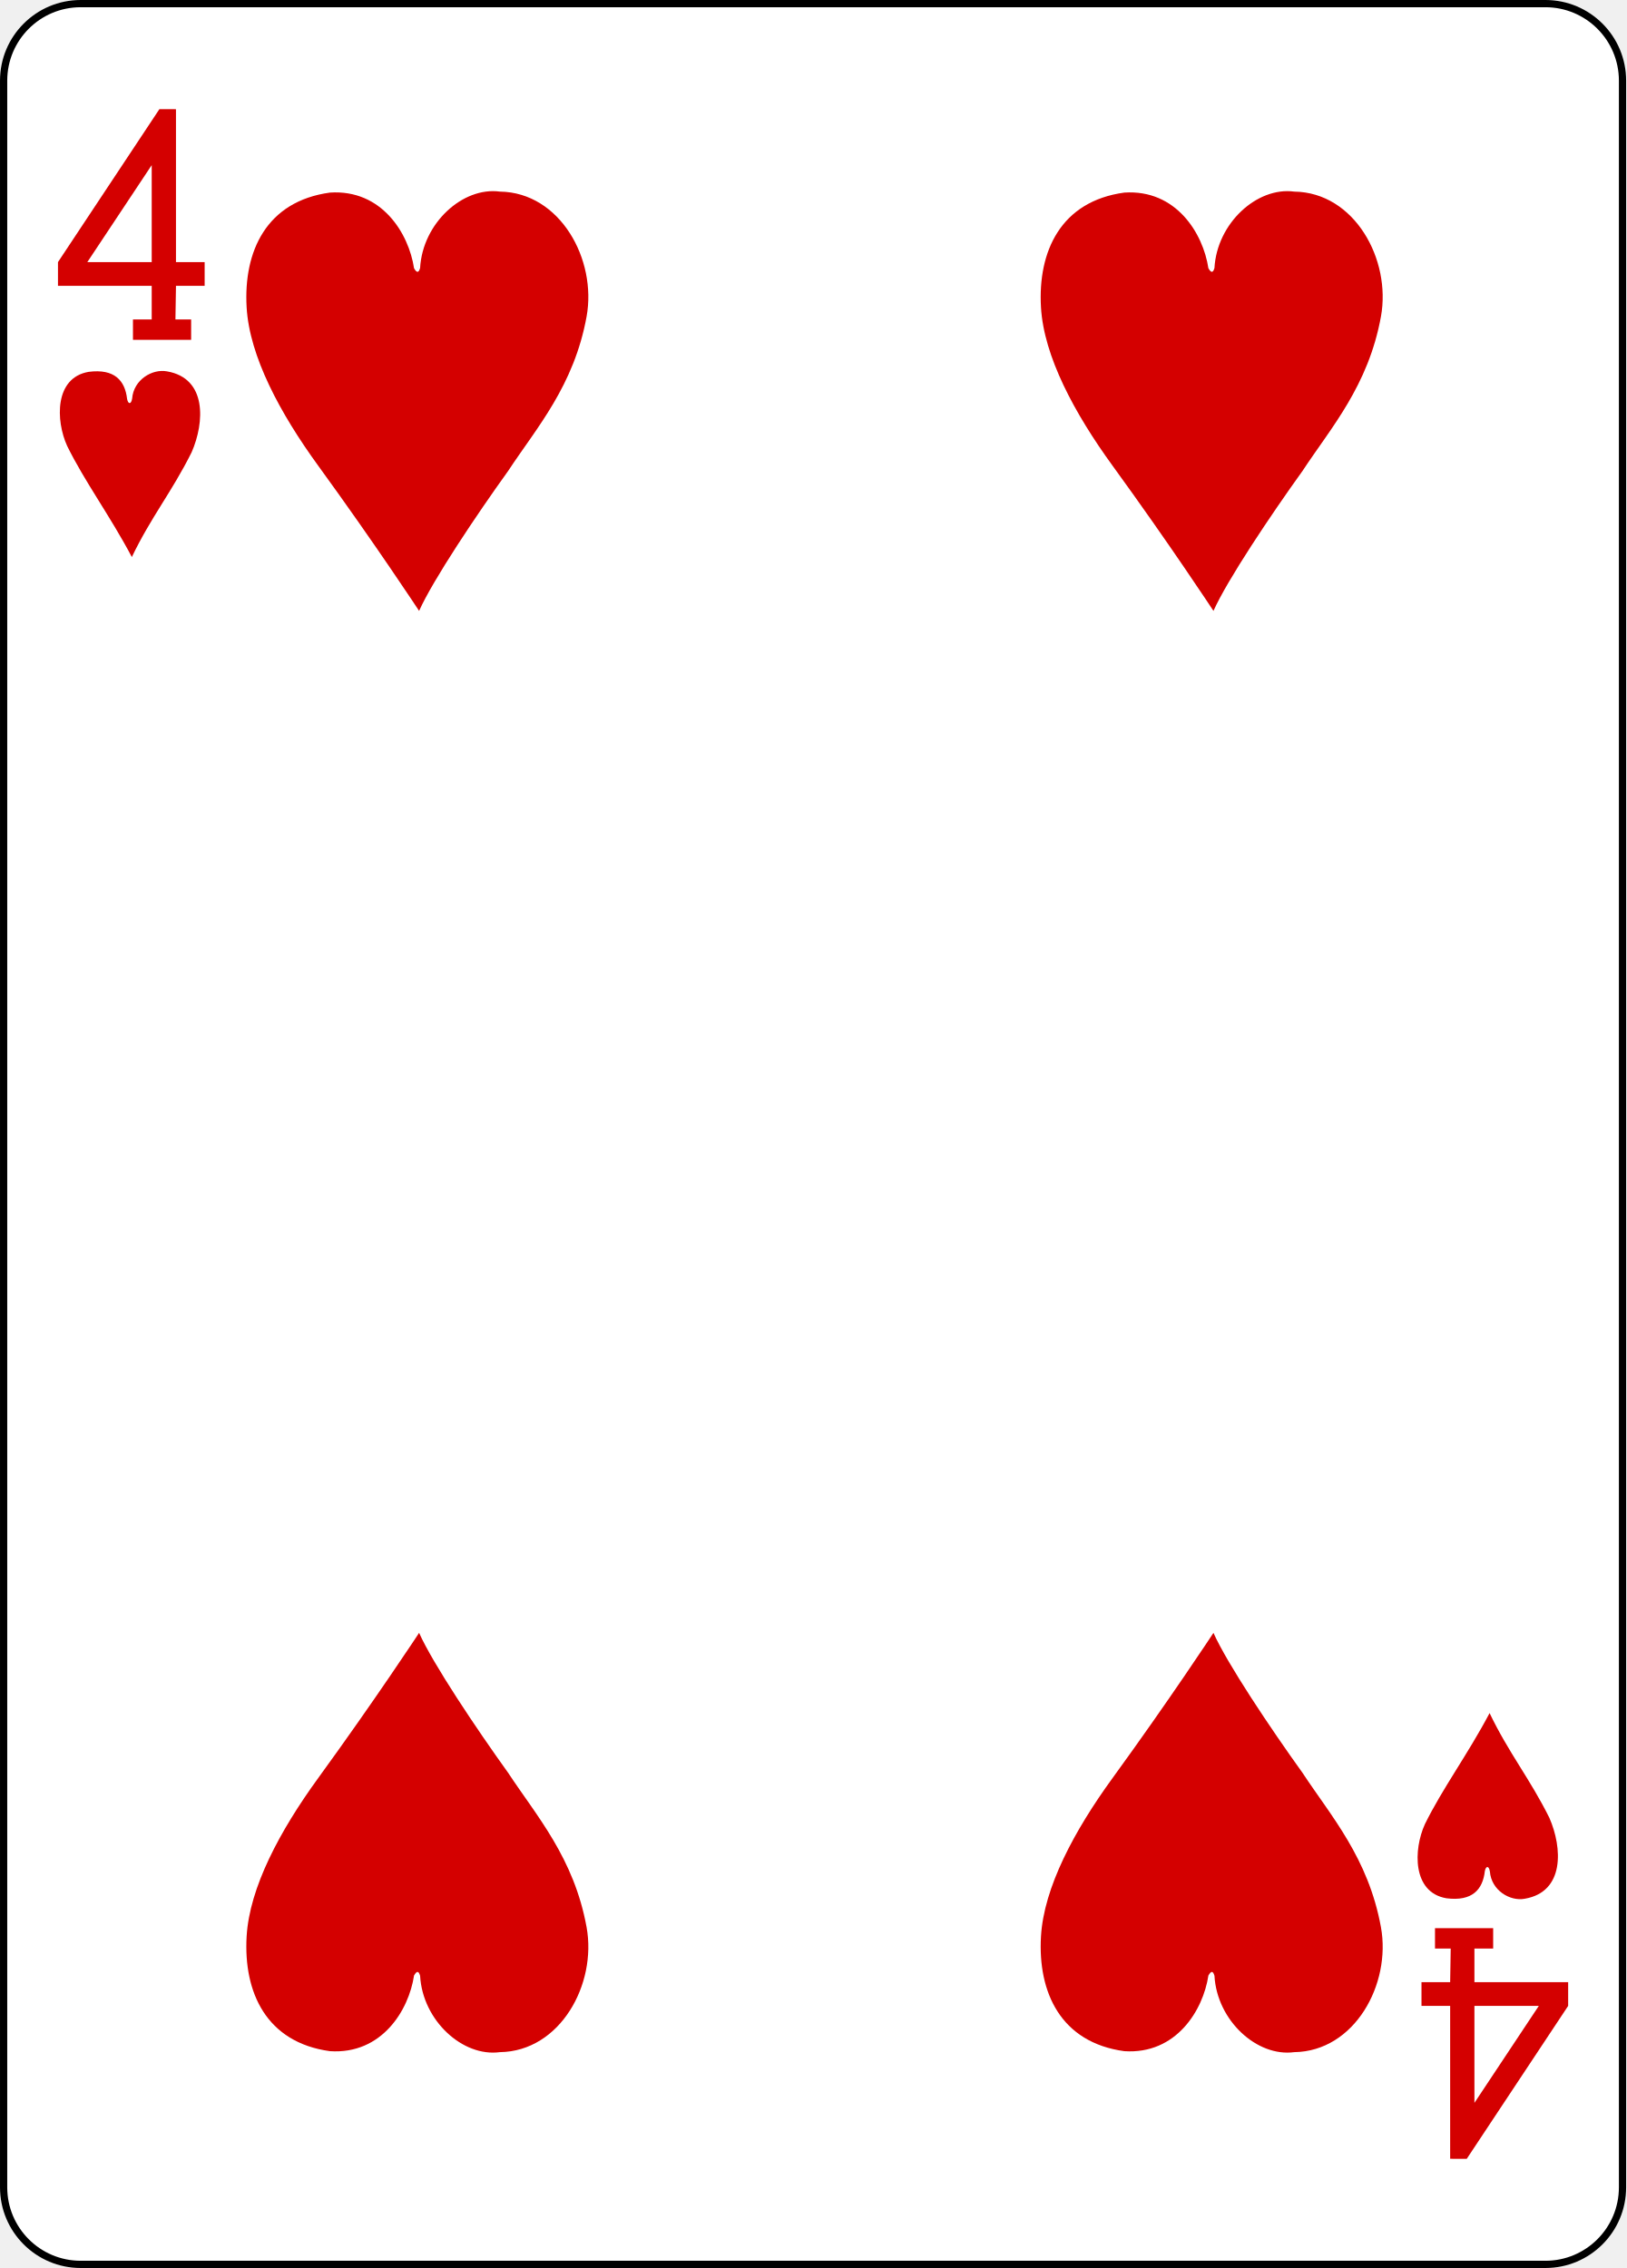
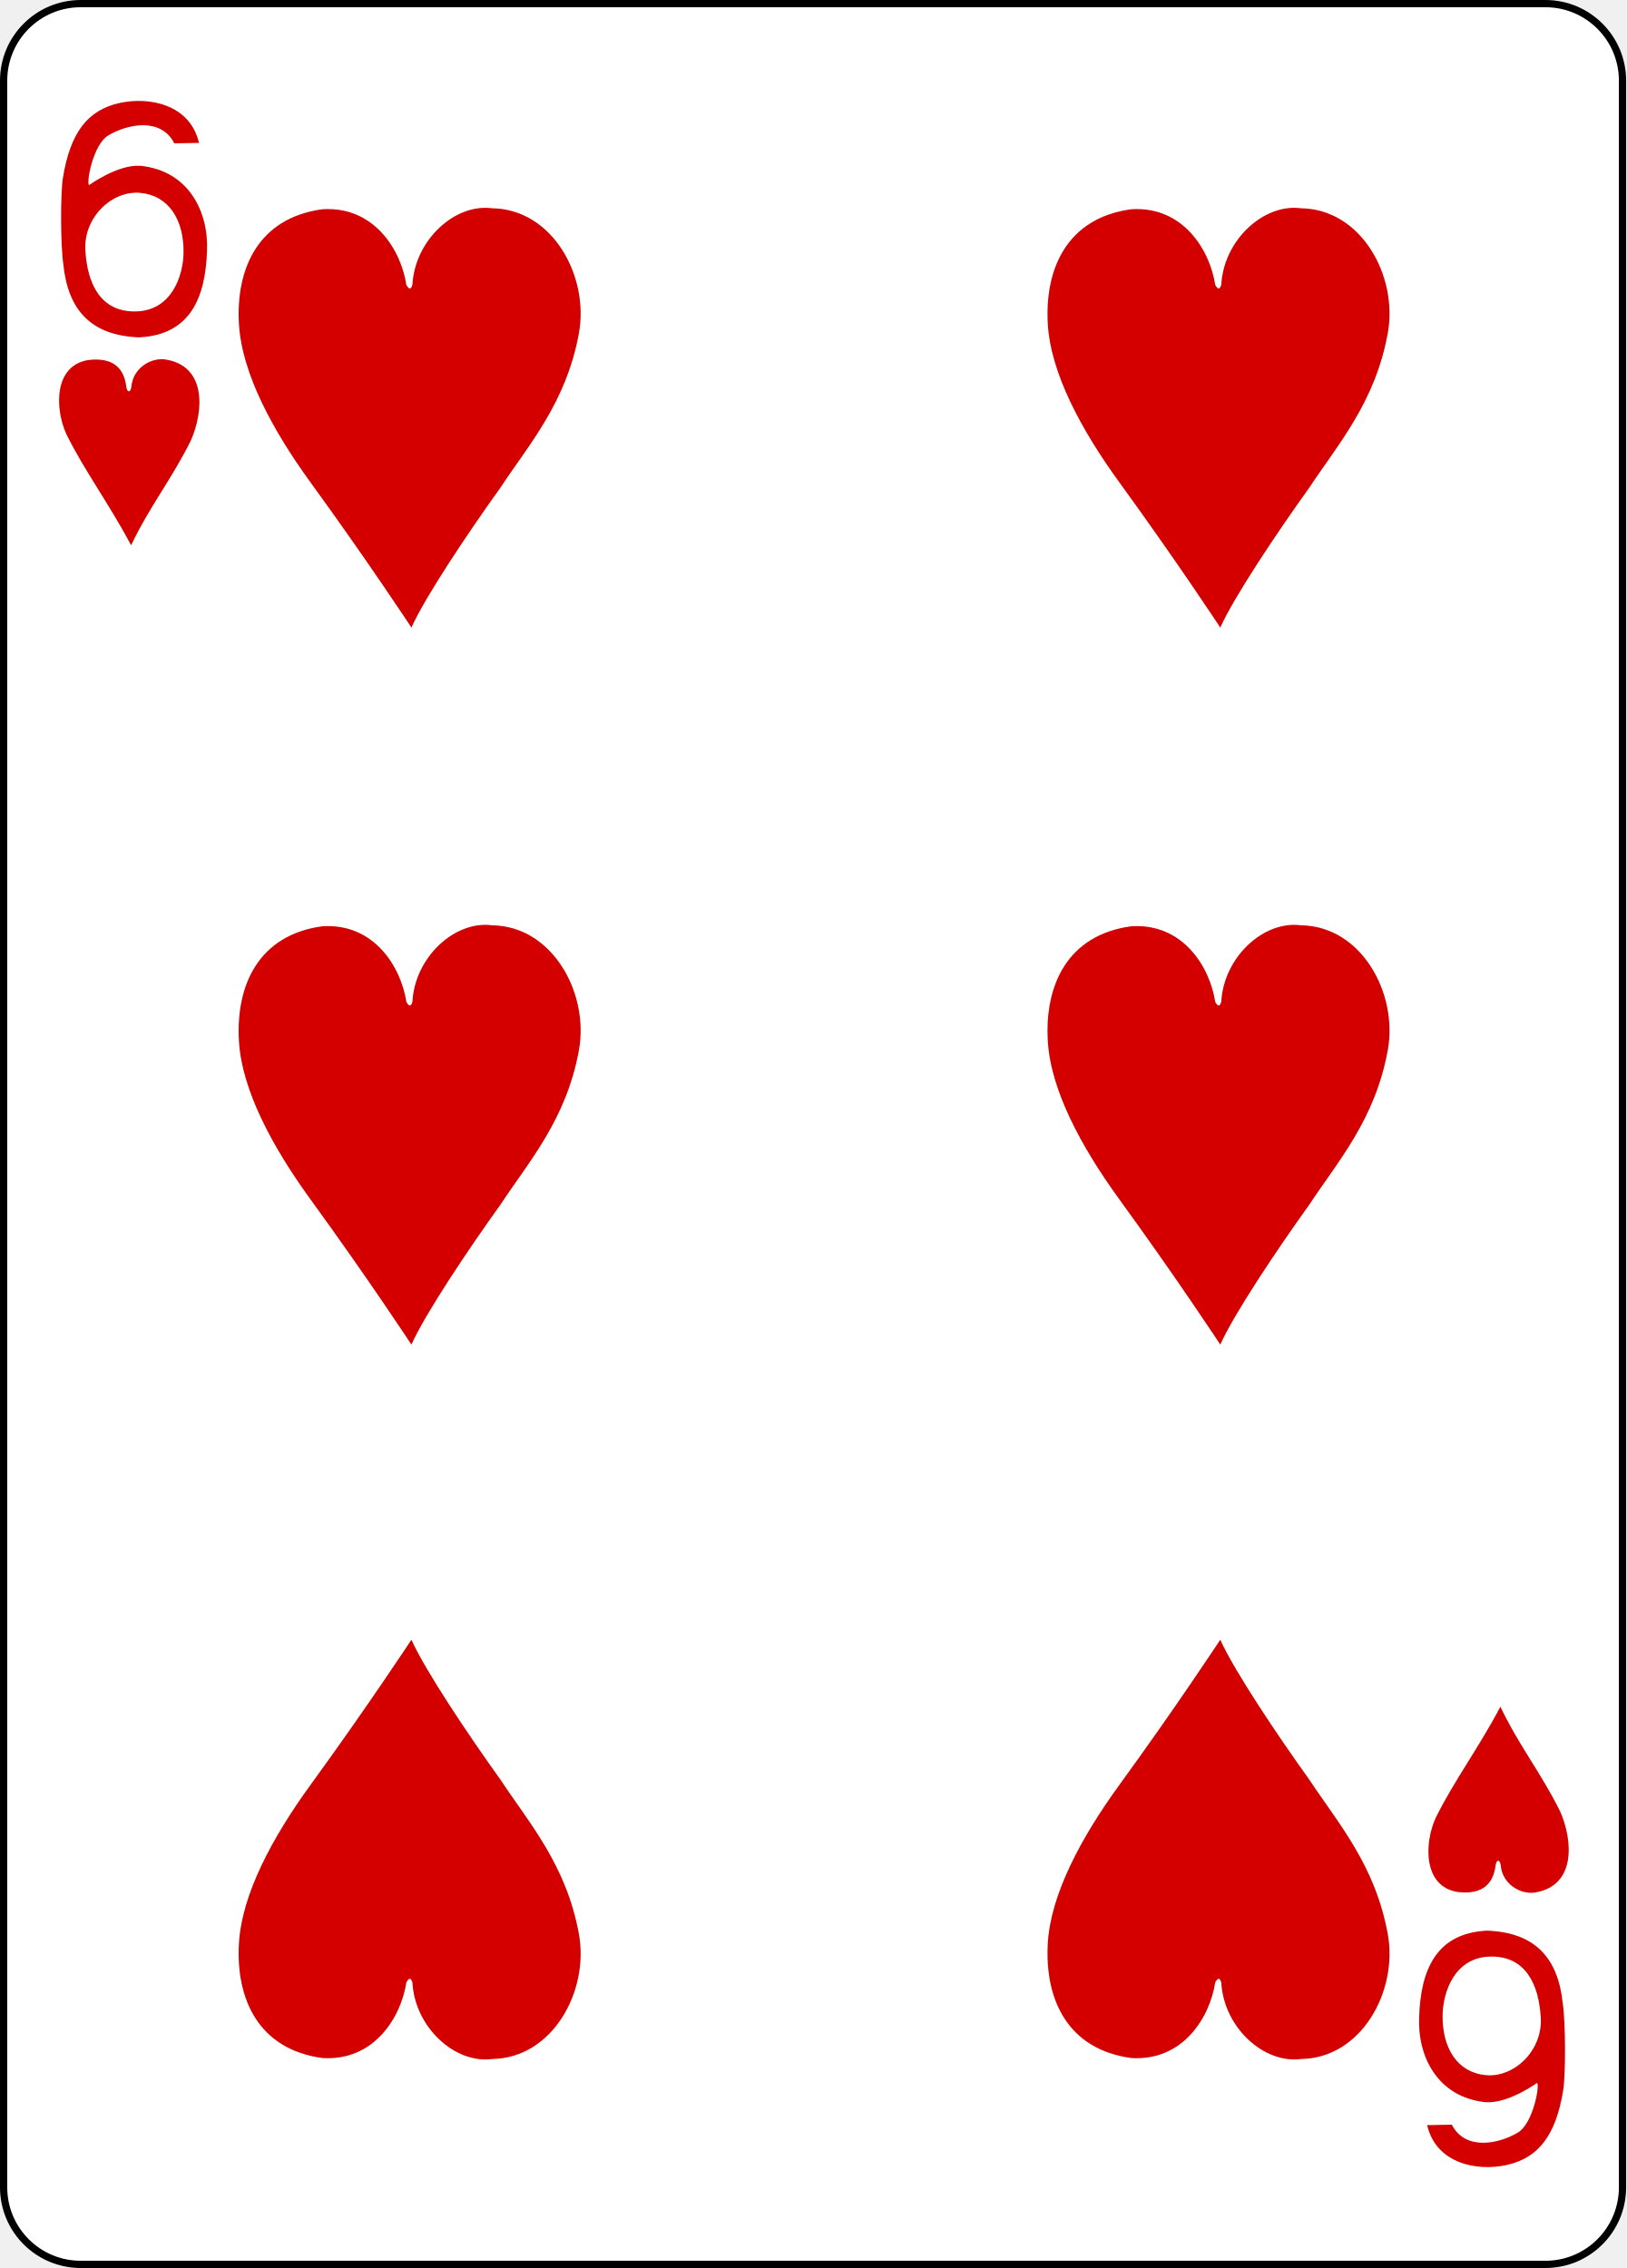
<svg xmlns="http://www.w3.org/2000/svg" width="224.225" height="312.808" id="svg4423" version="1.1">
  <defs id="defs4425" />
  <g id="layer1" transform="translate(-259.9347,-369.7772)">
-     <g transform="translate(-1760.077,198.1498)" id="g8925" style="display:inline">
-       <g id="g8796">
-         <g transform="translate(-4683.875,2918.937)" id="g8902">
-           <rect ry="10.63" rx="10.63" style="fill:#ffffff;fill-opacity:1;stroke:#000000;stroke-width:0.997;stroke-miterlimit:4;stroke-opacity:1;stroke-dasharray:none;display:inline" id="rect6353" width="223.228" height="311.811" x="6704.386" y="-2746.811" />
-           <g id="g8591" transform="matrix(0.3010621,0,0,0.3010621,5623.293,-1949.67)">
-             <path style="fill:#d40000;fill-opacity:1;display:inline" d="m 3650.172,-2493.73 0,-9.344 8.586,0 0,-15.399 -42.931,0 0,-10.865 46.453,-70.079 7.591,0.026 0,70.053 13.132,0 0,10.865 -13.132,0 -0.253,15.399 7.197,0 0,9.344 z m 8.586,-80.04 -29.493,44.432 29.493,0 z" id="path7104" />
-             <path id="path7159" d="m 4273.157,-1766.094 0,9.344 -8.586,0 0,15.399 42.931,0 0,10.865 -46.453,70.079 -7.591,-0.026 0,-70.053 -13.132,0 0,-10.865 13.132,0 0.253,-15.399 -7.197,0 0,-9.344 z m -8.586,80.04 29.493,-44.432 -29.493,0 z" style="fill:#d40000;fill-opacity:1;display:inline" />
+     <g transform="translate(-2206.534,198.1498)" id="g8954" style="display:inline">
+       <g id="g8823">
+         <g transform="translate(-4683.875,2918.937)" id="g8929">
+           <rect ry="10.63" rx="10.63" style="fill:#ffffff;fill-opacity:1;stroke:#000000;stroke-width:0.997;stroke-miterlimit:4;stroke-opacity:1;stroke-dasharray:none;display:inline" id="rect6357" width="223.228" height="311.811" x="7150.843" y="-2746.811" />
+           <g id="g8673" transform="matrix(0.3010621,0,0,0.3010621,6829.277,-2295.279)">
+             <path style="fill:#d40000;fill-opacity:1;display:inline" d="m 1095.474,-1380.217 c -1.356,-9.125 -1.335,-32.702 -0.22,-39.668 3.418,-21.353 11.732,-31.119 25.651,-34.32 13.514,-3.108 32.515,0.352 36.684,18.209 l -11.315,0.209 c -6.111,-12.068 -21.575,-8.843 -30.279,-3.594 -6.953,4.192 -10.093,21.655 -8.749,22.73 -0.01,0 13.144,-9.557 23.503,-8.852 22.149,2.265 31.281,21.111 30.509,38.925 -0.7,21.423 -7.623,38.538 -31.094,39.681 -22.315,-0.842 -32.55,-12.788 -34.691,-33.319 z m 55.04,-5.663 c 0.123,-14.865 -6.755,-25.984 -19.762,-27.212 -13.007,-1.228 -26.119,11.233 -25.211,26.382 0.911,15.202 6.904,28.007 22.674,27.936 16.96,-0.076 22.211,-16.529 22.299,-27.106 z" id="path7108" />
+             <path id="path7161" d="m 1782.205,-583.67 c 1.356,9.125 1.335,32.702 0.22,39.668 -3.418,21.353 -11.732,31.119 -25.651,34.32 -13.514,3.108 -32.515,-0.352 -36.684,-18.209 l 11.315,-0.209 c 6.111,12.068 21.575,8.843 30.279,3.594 6.953,-4.192 10.093,-21.655 8.749,-22.73 0.01,0 -13.144,9.557 -23.503,8.852 -22.149,-2.265 -31.281,-21.111 -30.509,-38.925 0.7,-21.423 7.623,-38.538 31.094,-39.681 22.315,0.842 32.55,12.788 34.691,33.319 z m -55.04,5.663 c -0.123,14.865 6.755,25.984 19.762,27.212 13.007,1.228 26.119,-11.233 25.211,-26.382 -0.911,-15.202 -6.904,-28.007 -22.674,-27.936 -16.96,0.076 -22.211,16.529 -22.299,27.106 z" style="fill:#d40000;fill-opacity:1;display:inline" />
          </g>
        </g>
      </g>
-       <path style="fill:#d40000;fill-opacity:1;display:inline" d="m 2029.266,233.121 c -1.583,-3.472 -1.757,-9.405 2.971,-10.208 3.562,-0.458 5.012,1.198 5.3,3.742 0.142,0.743 0.562,0.788 0.695,-0.058 0.204,-2.609 2.787,-4.133 4.806,-3.75 5.527,0.945 5.204,7.028 3.398,11.156 -2.731,5.479 -5.601,8.938 -8.245,14.452 -3.038,-5.741 -6.507,-10.405 -8.926,-15.333 z" id="path8638" />
-       <path id="path8520" d="m 2065.508,198.19 c 7.144,-0.474 10.868,5.627 11.595,10.436 0.433,0.764 0.671,0.549 0.837,-0.042 0.349,-6.174 5.875,-11.22 10.993,-10.53 8.328,0.108 13.389,9.375 11.966,17.219 -1.738,9.582 -6.9,15.351 -10.808,21.293 -4.421,6.152 -10.373,15.04 -12.29,19.317 0,0 -6.048,-9.205 -13.917,-20.03 -5.262,-7.239 -9.473,-15.082 -9.865,-21.835 -0.448,-7.715 2.719,-14.632 11.489,-15.828 z" style="fill:#d40000;fill-opacity:1;display:inline" />
-       <path id="path8522" d="m 2175.041,198.19 c 7.144,-0.474 10.868,5.627 11.595,10.436 0.433,0.764 0.671,0.549 0.837,-0.042 0.349,-6.174 5.875,-11.22 10.993,-10.53 8.328,0.108 13.389,9.375 11.966,17.219 -1.738,9.582 -6.9,15.351 -10.808,21.293 -4.421,6.152 -10.373,15.04 -12.29,19.317 0,0 -6.048,-9.205 -13.917,-20.03 -5.262,-7.239 -9.473,-15.082 -9.865,-21.835 -0.448,-7.715 2.719,-14.632 11.489,-15.828 z" style="fill:#d40000;fill-opacity:1;display:inline" />
-       <path id="path8584" d="m 2065.508,454.53 c 7.144,0.474 10.868,-5.627 11.595,-10.436 0.433,-0.764 0.671,-0.549 0.837,0.042 0.349,6.174 5.875,11.22 10.993,10.53 8.328,-0.108 13.389,-9.375 11.966,-17.219 -1.738,-9.582 -6.9,-15.351 -10.808,-21.293 -4.421,-6.152 -10.373,-15.04 -12.29,-19.317 0,0 -6.048,9.205 -13.917,20.03 -5.262,7.239 -9.473,15.082 -9.865,21.835 -0.448,7.715 2.719,14.632 11.489,15.828 z" style="fill:#d40000;fill-opacity:1;display:inline" />
-       <path id="path8586" d="m 2175.041,454.53 c 7.144,0.474 10.868,-5.627 11.595,-10.436 0.433,-0.764 0.671,-0.549 0.837,0.042 0.349,6.174 5.875,11.22 10.993,10.53 8.328,-0.108 13.389,-9.375 11.966,-17.219 -1.738,-9.582 -6.9,-15.351 -10.808,-21.293 -4.421,-6.152 -10.373,-15.04 -12.29,-19.317 0,0 -6.048,9.205 -13.917,20.03 -5.262,7.239 -9.473,15.082 -9.865,21.835 -0.448,7.715 2.719,14.632 11.489,15.828 z" style="fill:#d40000;fill-opacity:1;display:inline" />
-       <path id="path8654" d="m 2216.485,423.233 c -1.583,3.472 -1.757,9.405 2.971,10.208 3.562,0.458 5.012,-1.198 5.3,-3.742 0.142,-0.743 0.562,-0.788 0.695,0.058 0.204,2.609 2.787,4.133 4.806,3.75 5.527,-0.945 5.204,-7.028 3.398,-11.156 -2.731,-5.479 -5.601,-8.938 -8.245,-14.452 -3.038,5.741 -6.507,10.405 -8.926,15.333 z" style="fill:#d40000;fill-opacity:1;display:inline" />
+       <path style="fill:#d40000;fill-opacity:1;display:inline" d="m 2475.618,231.5 c -1.583,-3.472 -1.757,-9.405 2.971,-10.208 3.562,-0.458 5.012,1.198 5.3,3.742 0.142,0.743 0.562,0.788 0.695,-0.058 0.204,-2.609 2.787,-4.133 4.806,-3.75 5.527,0.945 5.204,7.028 3.398,11.156 -2.731,5.479 -5.601,8.938 -8.245,14.452 -3.038,-5.741 -6.507,-10.405 -8.926,-15.333 z" id="path8642" />
+       <path id="path8530" d="m 2510.906,200.489 c 7.144,-0.474 10.868,5.627 11.595,10.436 0.433,0.764 0.671,0.549 0.837,-0.042 0.349,-6.174 5.875,-11.22 10.993,-10.53 8.328,0.108 13.389,9.375 11.966,17.219 -1.738,9.582 -6.9,15.351 -10.808,21.293 -4.421,6.152 -10.373,15.04 -12.29,19.317 0,0 -6.048,-9.205 -13.917,-20.03 -5.262,-7.239 -9.473,-15.082 -9.865,-21.835 -0.448,-7.715 2.719,-14.632 11.489,-15.828 z" style="fill:#d40000;fill-opacity:1;display:inline" />
+       <path id="path8532" d="m 2622.439,200.489 c 7.144,-0.474 10.868,5.627 11.595,10.436 0.433,0.764 0.671,0.549 0.837,-0.042 0.349,-6.174 5.875,-11.22 10.993,-10.53 8.328,0.108 13.389,9.375 11.966,17.219 -1.738,9.582 -6.9,15.351 -10.808,21.293 -4.421,6.152 -10.373,15.04 -12.29,19.317 0,0 -6.048,-9.205 -13.917,-20.03 -5.262,-7.239 -9.473,-15.082 -9.865,-21.835 -0.448,-7.715 2.719,-14.632 11.489,-15.828 z" style="fill:#d40000;fill-opacity:1;display:inline" />
+       <path id="path8534" d="m 2622.439,299.382 c 7.144,-0.474 10.868,5.627 11.595,10.436 0.433,0.764 0.671,0.549 0.837,-0.042 0.349,-6.174 5.875,-11.22 10.993,-10.53 8.328,0.108 13.389,9.375 11.966,17.219 -1.738,9.582 -6.9,15.351 -10.808,21.293 -4.421,6.152 -10.373,15.04 -12.29,19.317 0,0 -6.048,-9.205 -13.917,-20.03 -5.262,-7.239 -9.473,-15.082 -9.865,-21.835 -0.448,-7.715 2.719,-14.632 11.489,-15.828 z" style="fill:#d40000;fill-opacity:1;display:inline" />
+       <path id="path8536" d="m 2510.906,299.382 c 7.144,-0.474 10.868,5.627 11.595,10.436 0.433,0.764 0.671,0.549 0.837,-0.042 0.349,-6.174 5.875,-11.22 10.993,-10.53 8.328,0.108 13.389,9.375 11.966,17.219 -1.738,9.582 -6.9,15.351 -10.808,21.293 -4.421,6.152 -10.373,15.04 -12.29,19.317 0,0 -6.048,-9.205 -13.917,-20.03 -5.262,-7.239 -9.473,-15.082 -9.865,-21.835 -0.448,-7.715 2.719,-14.632 11.489,-15.828 z" style="fill:#d40000;fill-opacity:1;display:inline" />
+       <path id="path8592" d="m 2510.906,455.474 c 7.144,0.474 10.868,-5.627 11.595,-10.436 0.433,-0.764 0.671,-0.549 0.837,0.042 0.349,6.174 5.875,11.22 10.993,10.53 8.328,-0.108 13.389,-9.375 11.966,-17.219 -1.738,-9.582 -6.9,-15.351 -10.808,-21.293 -4.421,-6.152 -10.373,-15.04 -12.29,-19.317 0,0 -6.048,9.205 -13.917,20.03 -5.262,7.239 -9.473,15.082 -9.865,21.835 -0.448,7.715 2.719,14.632 11.489,15.828 z" style="fill:#d40000;fill-opacity:1;display:inline" />
+       <path id="path8594" d="m 2622.439,455.474 c 7.144,0.474 10.868,-5.627 11.595,-10.436 0.433,-0.764 0.671,-0.549 0.837,0.042 0.349,6.174 5.875,11.22 10.993,10.53 8.328,-0.108 13.389,-9.375 11.966,-17.219 -1.738,-9.582 -6.9,-15.351 -10.808,-21.293 -4.421,-6.152 -10.373,-15.04 -12.29,-19.317 0,0 -6.048,9.205 -13.917,20.03 -5.262,7.239 -9.473,15.082 -9.865,21.835 -0.448,7.715 2.719,14.632 11.489,15.828 z" style="fill:#d40000;fill-opacity:1;display:inline" />
+       <path id="path8658" d="m 2664.433,422.357 c -1.583,3.472 -1.757,9.405 2.971,10.208 3.562,0.458 5.012,-1.198 5.3,-3.742 0.142,-0.743 0.562,-0.788 0.695,0.058 0.204,2.609 2.787,4.133 4.806,3.75 5.527,-0.945 5.204,-7.028 3.398,-11.156 -2.731,-5.479 -5.601,-8.938 -8.245,-14.452 -3.038,5.741 -6.507,10.405 -8.926,15.333 z" style="fill:#d40000;fill-opacity:1;display:inline" />
    </g>
  </g>
</svg>
